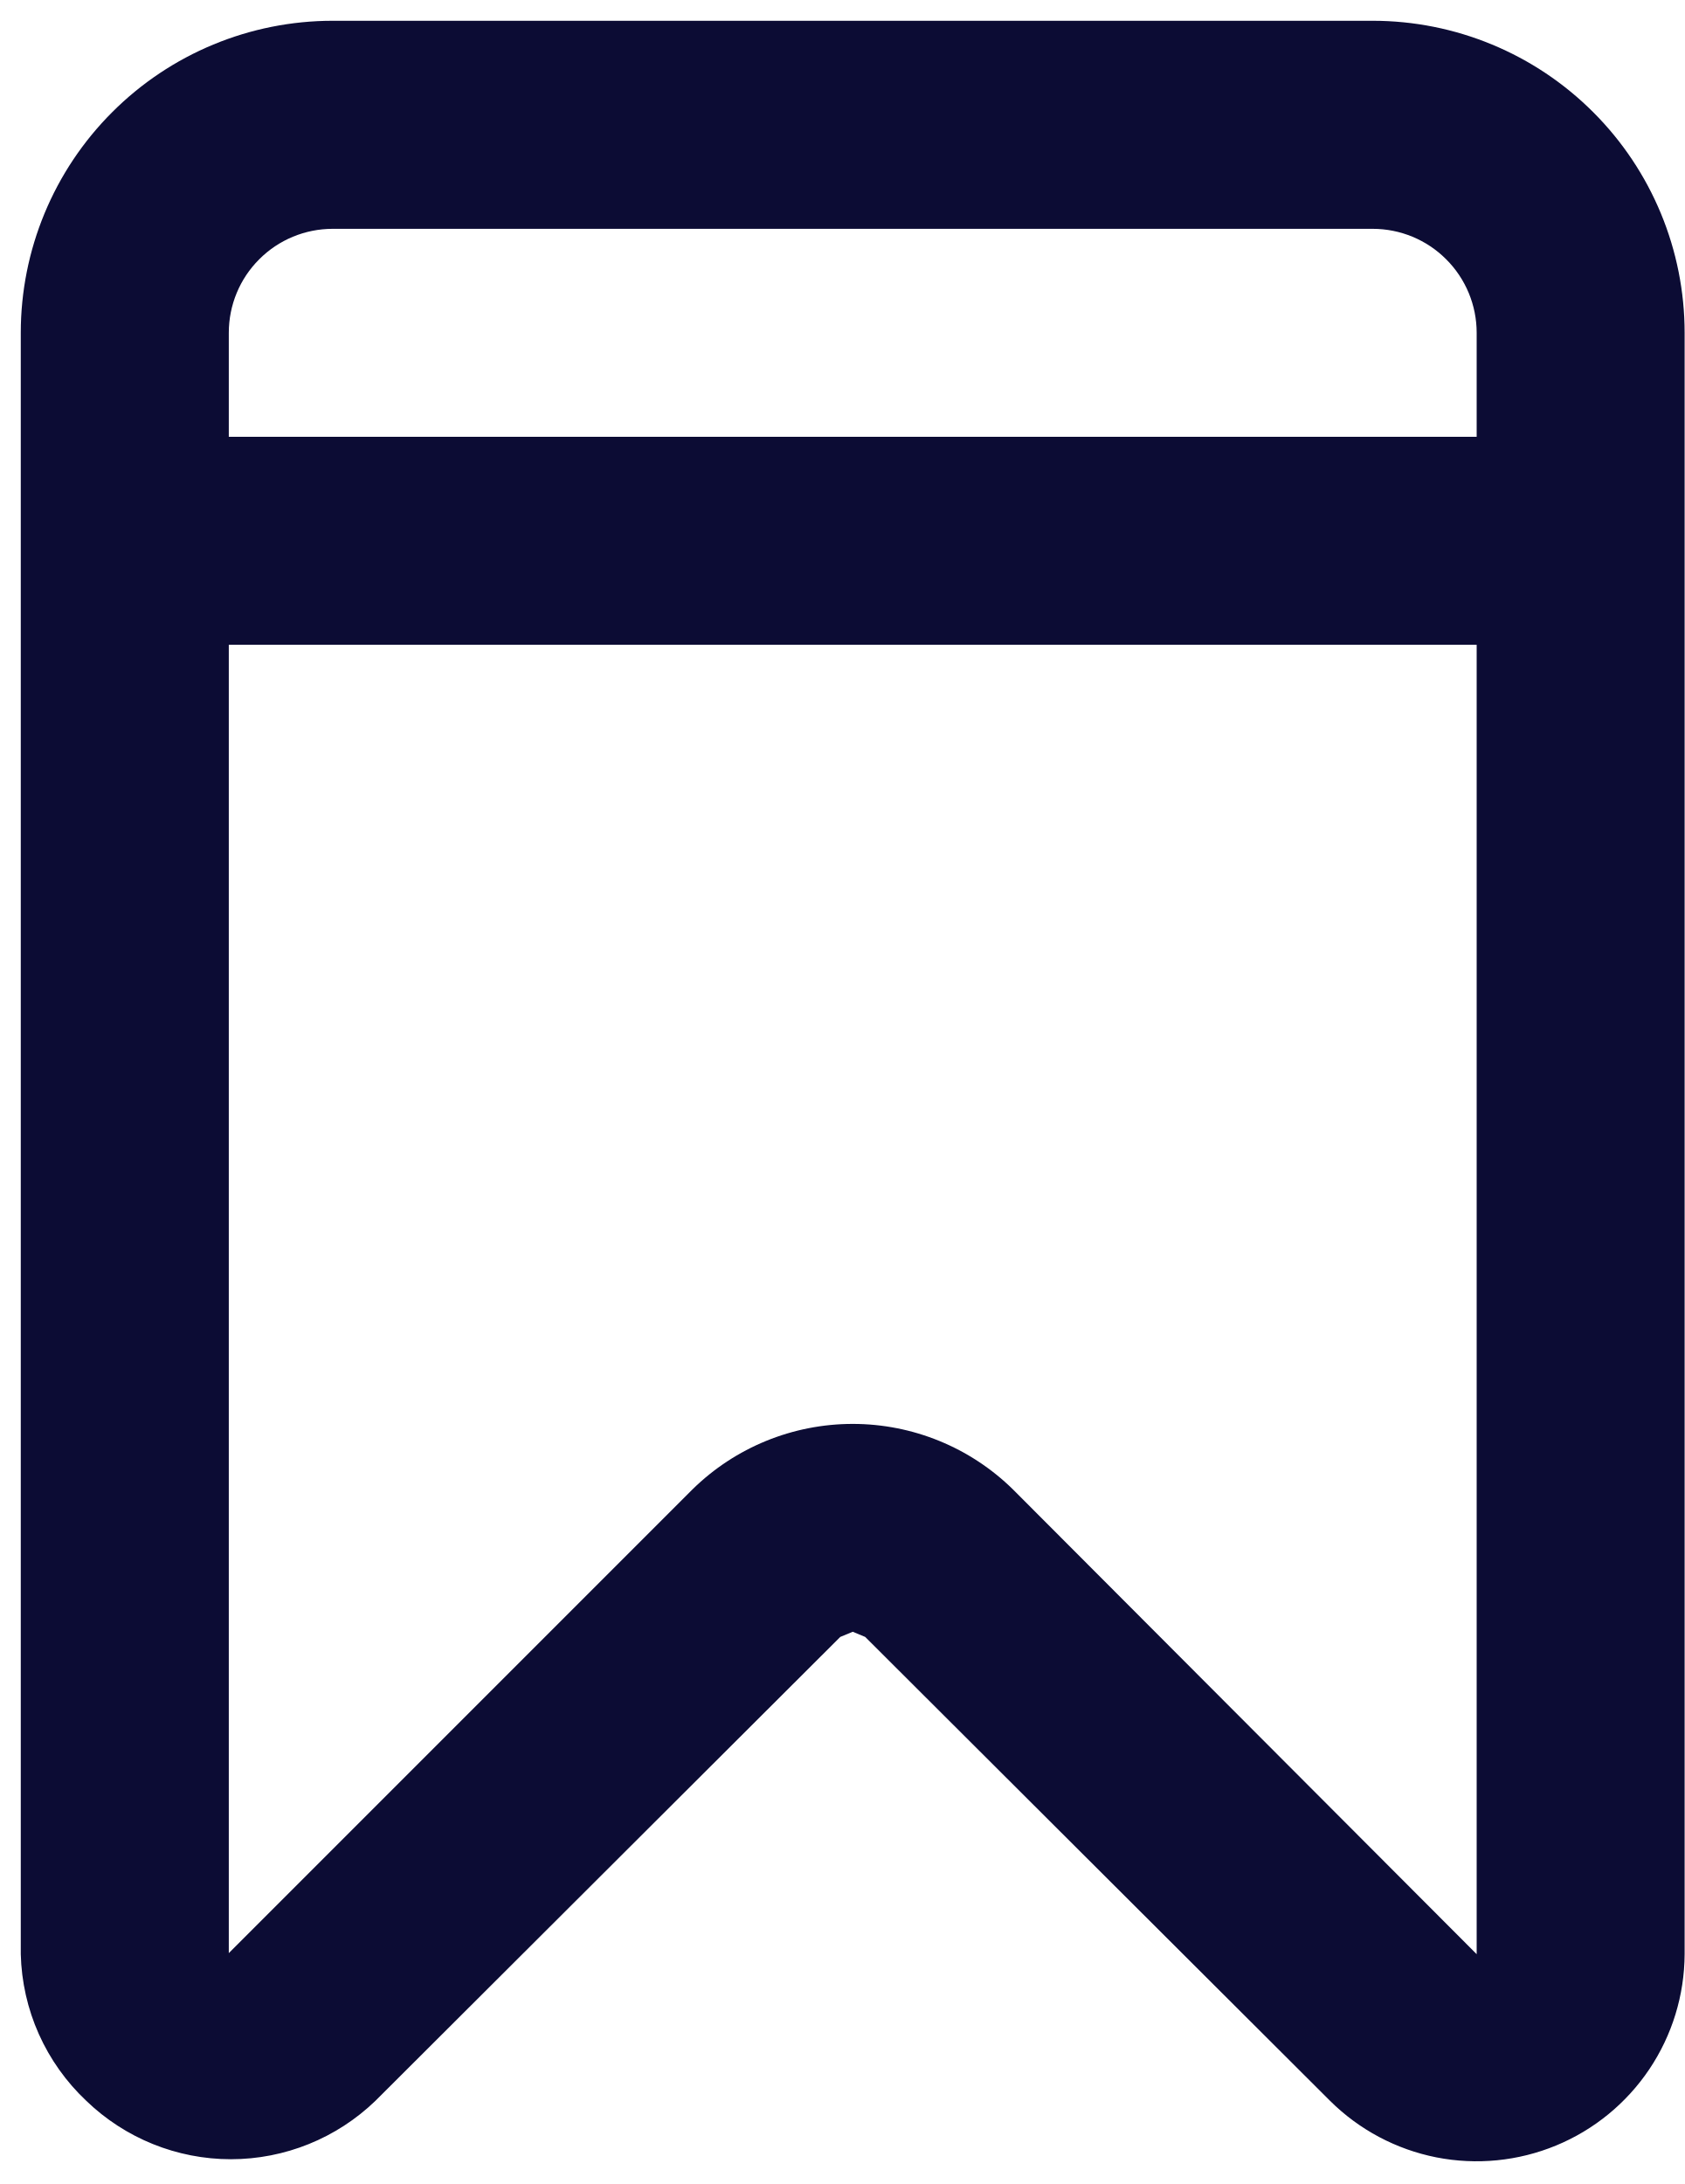
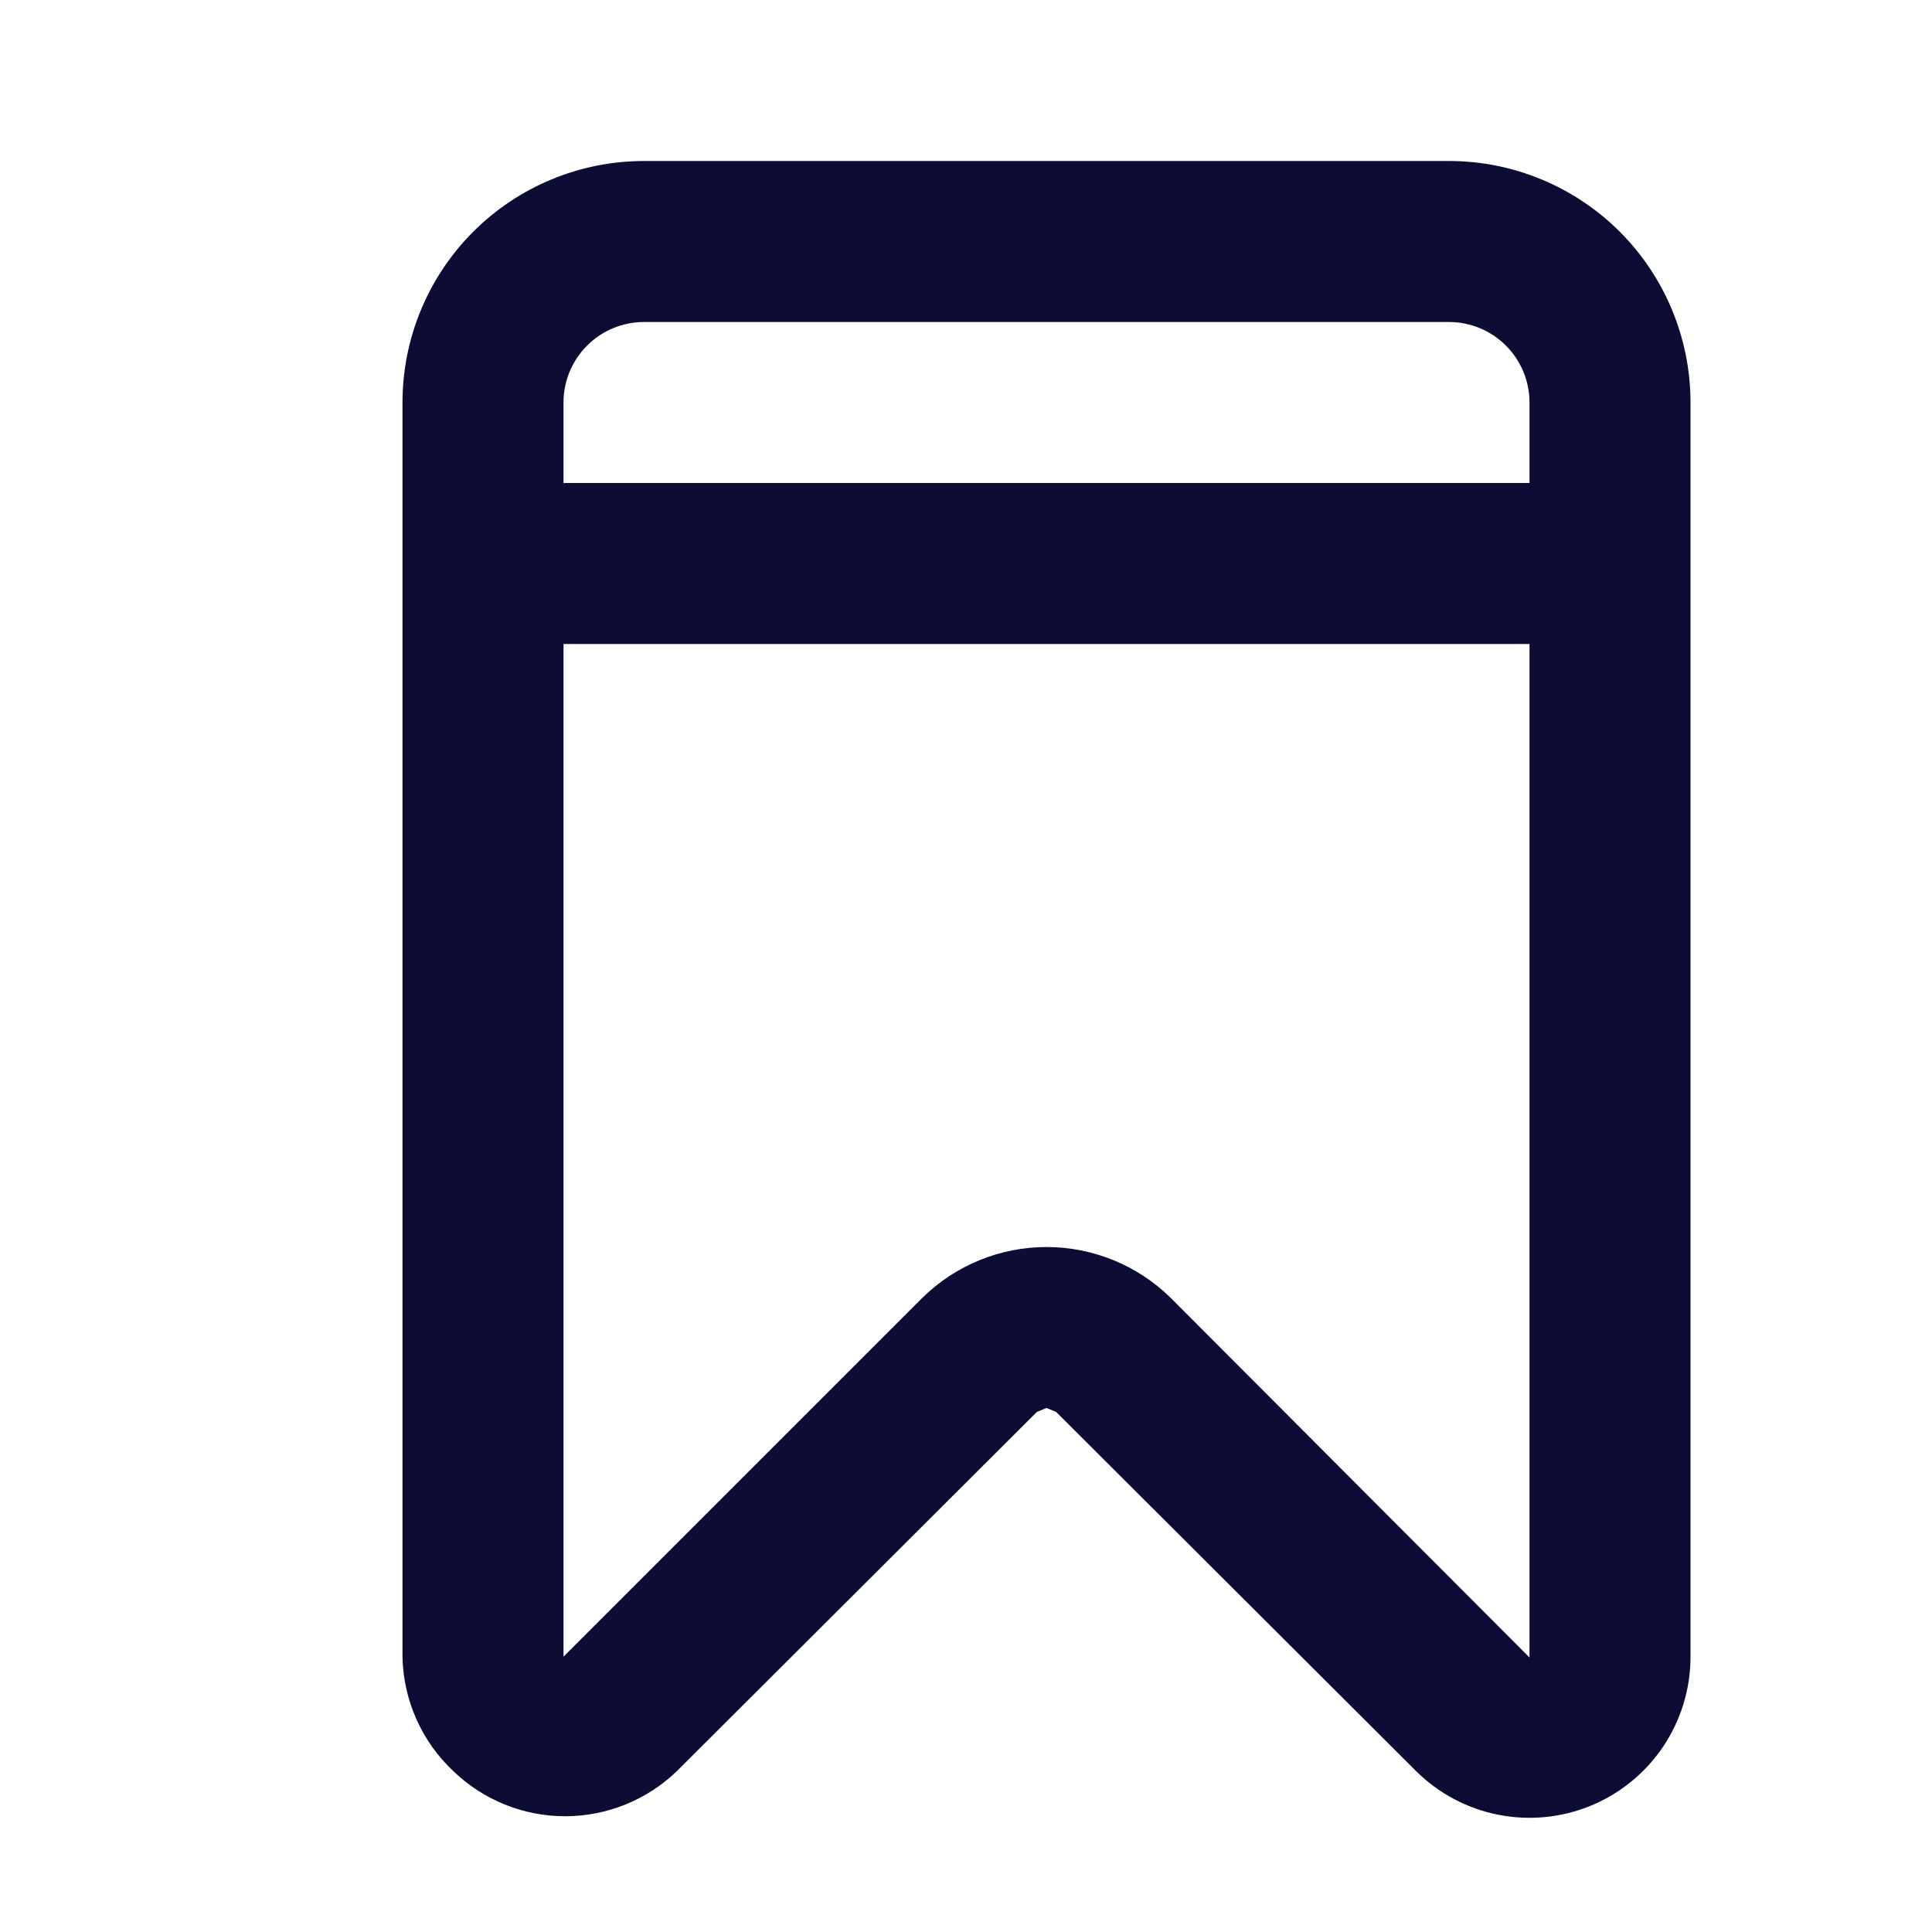
- <svg xmlns="http://www.w3.org/2000/svg" width="27" height="35" viewBox="0 0 27 35" fill="none">
-   <path d="M22 0.333H5.333C4.007 0.333 2.735 0.86 1.798 1.798C0.86 2.735 0.333 4.007 0.333 5.333V31.317C0.344 31.758 0.442 32.194 0.622 32.597C0.803 33.001 1.061 33.364 1.383 33.667C2.005 34.267 2.836 34.603 3.7 34.603C4.564 34.603 5.395 34.267 6.017 33.667L13.467 26.233L13.667 26.15L13.867 26.233L21.317 33.667C21.783 34.13 22.375 34.445 23.02 34.573C23.665 34.7 24.333 34.634 24.94 34.383C25.548 34.132 26.067 33.707 26.434 33.161C26.8 32.616 26.997 31.974 27 31.317V5.333C27 4.007 26.473 2.735 25.535 1.798C24.598 0.86 23.326 0.333 22 0.333ZM23.667 31.317L16.233 23.867C15.548 23.195 14.626 22.819 13.667 22.819C12.707 22.819 11.785 23.195 11.1 23.867L3.667 31.3V10.333H23.667V31.317ZM23.667 7H3.667V5.333C3.667 4.891 3.842 4.467 4.155 4.155C4.467 3.842 4.891 3.667 5.333 3.667H22C22.442 3.667 22.866 3.842 23.178 4.155C23.491 4.467 23.667 4.891 23.667 5.333V7Z" fill="#0C0C34" />
+ <svg xmlns="http://www.w3.org/2000/svg" width="48" height="48" viewBox="0 0 48 48" fill="none">
+   <path d="M36 4H16C14.409 4 12.883 4.632 11.757 5.757C10.632 6.883 10 8.409 10 10V41.18C10.013 41.71 10.13 42.232 10.347 42.717C10.563 43.201 10.873 43.637 11.26 44C12.006 44.721 13.003 45.124 14.04 45.124C15.077 45.124 16.074 44.721 16.82 44L25.76 35.08L26 34.98L26.24 35.08L35.18 44C35.739 44.556 36.451 44.934 37.224 45.087C37.998 45.24 38.8 45.161 39.529 44.86C40.257 44.558 40.881 44.048 41.321 43.394C41.76 42.739 41.997 41.969 42 41.18V10C42 8.409 41.368 6.883 40.243 5.757C39.117 4.632 37.591 4 36 4ZM38 41.18L29.08 32.24C28.258 31.434 27.152 30.982 26 30.982C24.848 30.982 23.742 31.434 22.92 32.24L14 41.16V16H38V41.18ZM38 12H14V10C14 9.47 14.211 8.961 14.586 8.586C14.961 8.211 15.47 8 16 8H36C36.53 8 37.039 8.211 37.414 8.586C37.789 8.961 38 9.47 38 10V12Z" fill="#0C0C34" />
</svg>
